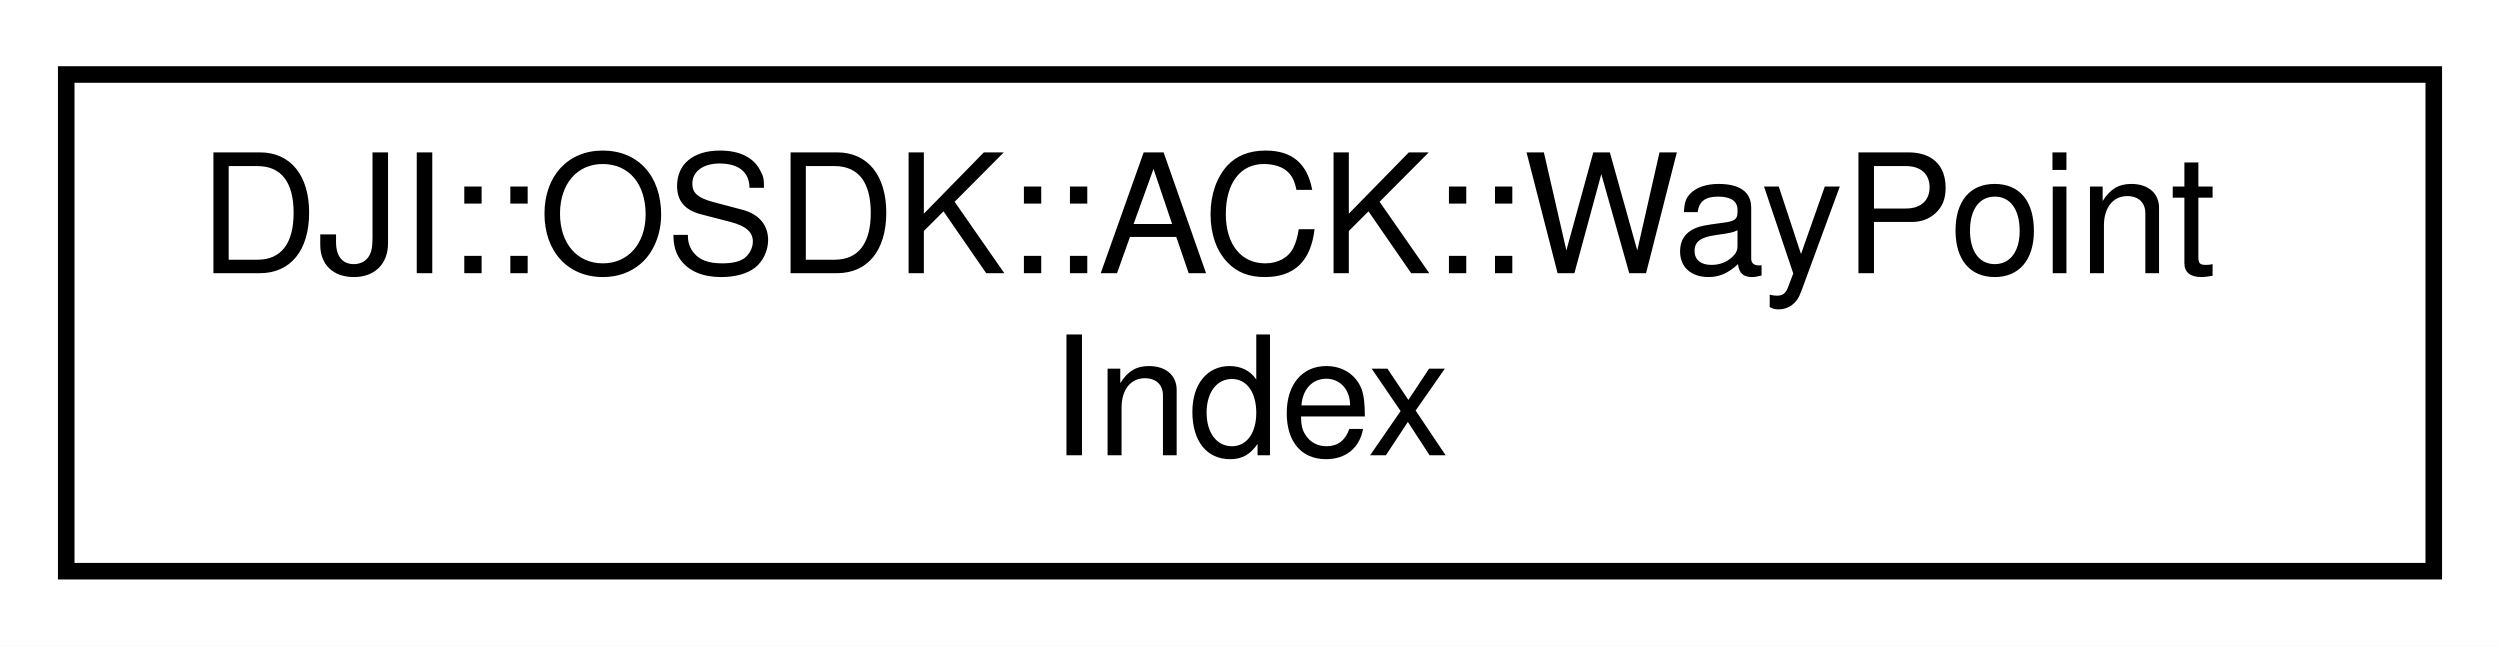
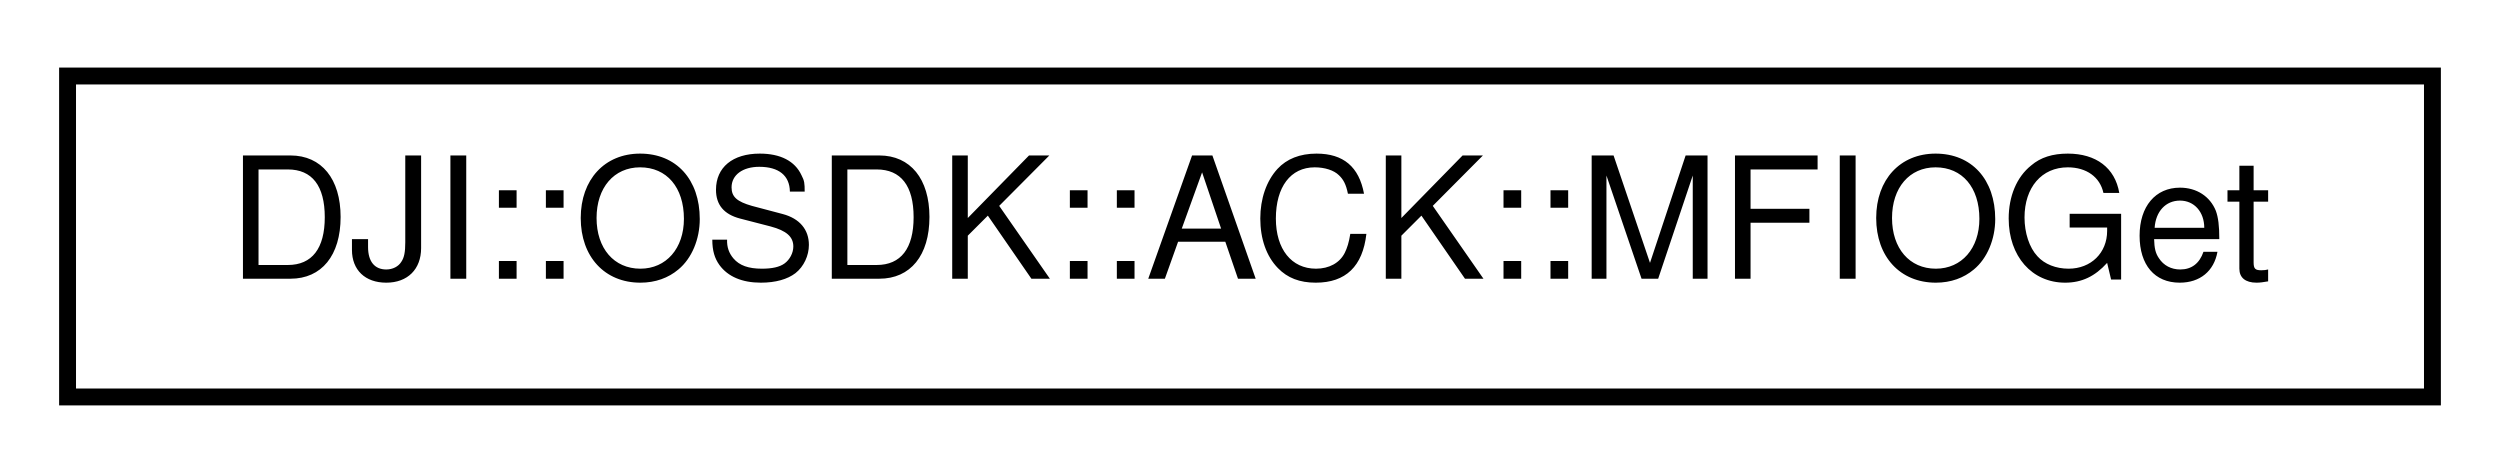
- <svg xmlns="http://www.w3.org/2000/svg" xmlns:xlink="http://www.w3.org/1999/xlink" width="151pt" height="39pt" viewBox="0.00 0.00 151.00 39.00">
-   <g id="graph0" class="graph" transform="scale(1 1) rotate(0) translate(4 35)">
-     <polygon fill="white" stroke="none" points="-4,4 -4,-35 147,-35 147,4 -4,4" />
+ <svg xmlns="http://www.w3.org/2000/svg" xmlns:xlink="http://www.w3.org/1999/xlink" width="148pt" height="28pt" viewBox="0.00 0.00 148.00 28.00">
+   <g id="graph0" class="graph" transform="scale(1 1) rotate(0) translate(4 24)">
+     <polygon fill="white" stroke="none" points="-4,4 -4,-24 144,-24 144,4 -4,4" />
    <g id="node1" class="node">
      <g id="a_node1">
-         <a xlink:href="structDJI_1_1OSDK_1_1ACK_1_1WayPointIndex.html" target="_top" xlink:title="This struct is returned from the DJI::OSDK::WaypointMission::uploadIndexData blocking API...">
-           <polygon fill="white" stroke="black" points="0,-0.5 0,-30.5 143,-30.5 143,-0.5 0,-0.5" />
-           <text text-anchor="start" x="8" y="-18.5" font-family="Helvetica,sans-Serif" font-size="10.00">DJI::OSDK::ACK::WayPoint</text>
-           <text text-anchor="middle" x="71.5" y="-7.5" font-family="Helvetica,sans-Serif" font-size="10.00">Index</text>
+         <a xlink:href="structDJI_1_1OSDK_1_1ACK_1_1MFIOGet.html" target="_top" xlink:title="This struct is returned from the DJI::OSDK::MFIO::getValue blocking API. ">
+           <polygon fill="white" stroke="black" points="0,-0.5 0,-19.5 140,-19.5 140,-0.5 0,-0.5" />
+           <text text-anchor="middle" x="70" y="-7.5" font-family="Helvetica,sans-Serif" font-size="10.00">DJI::OSDK::ACK::MFIOGet</text>
        </a>
      </g>
    </g>
  </g>
</svg>
